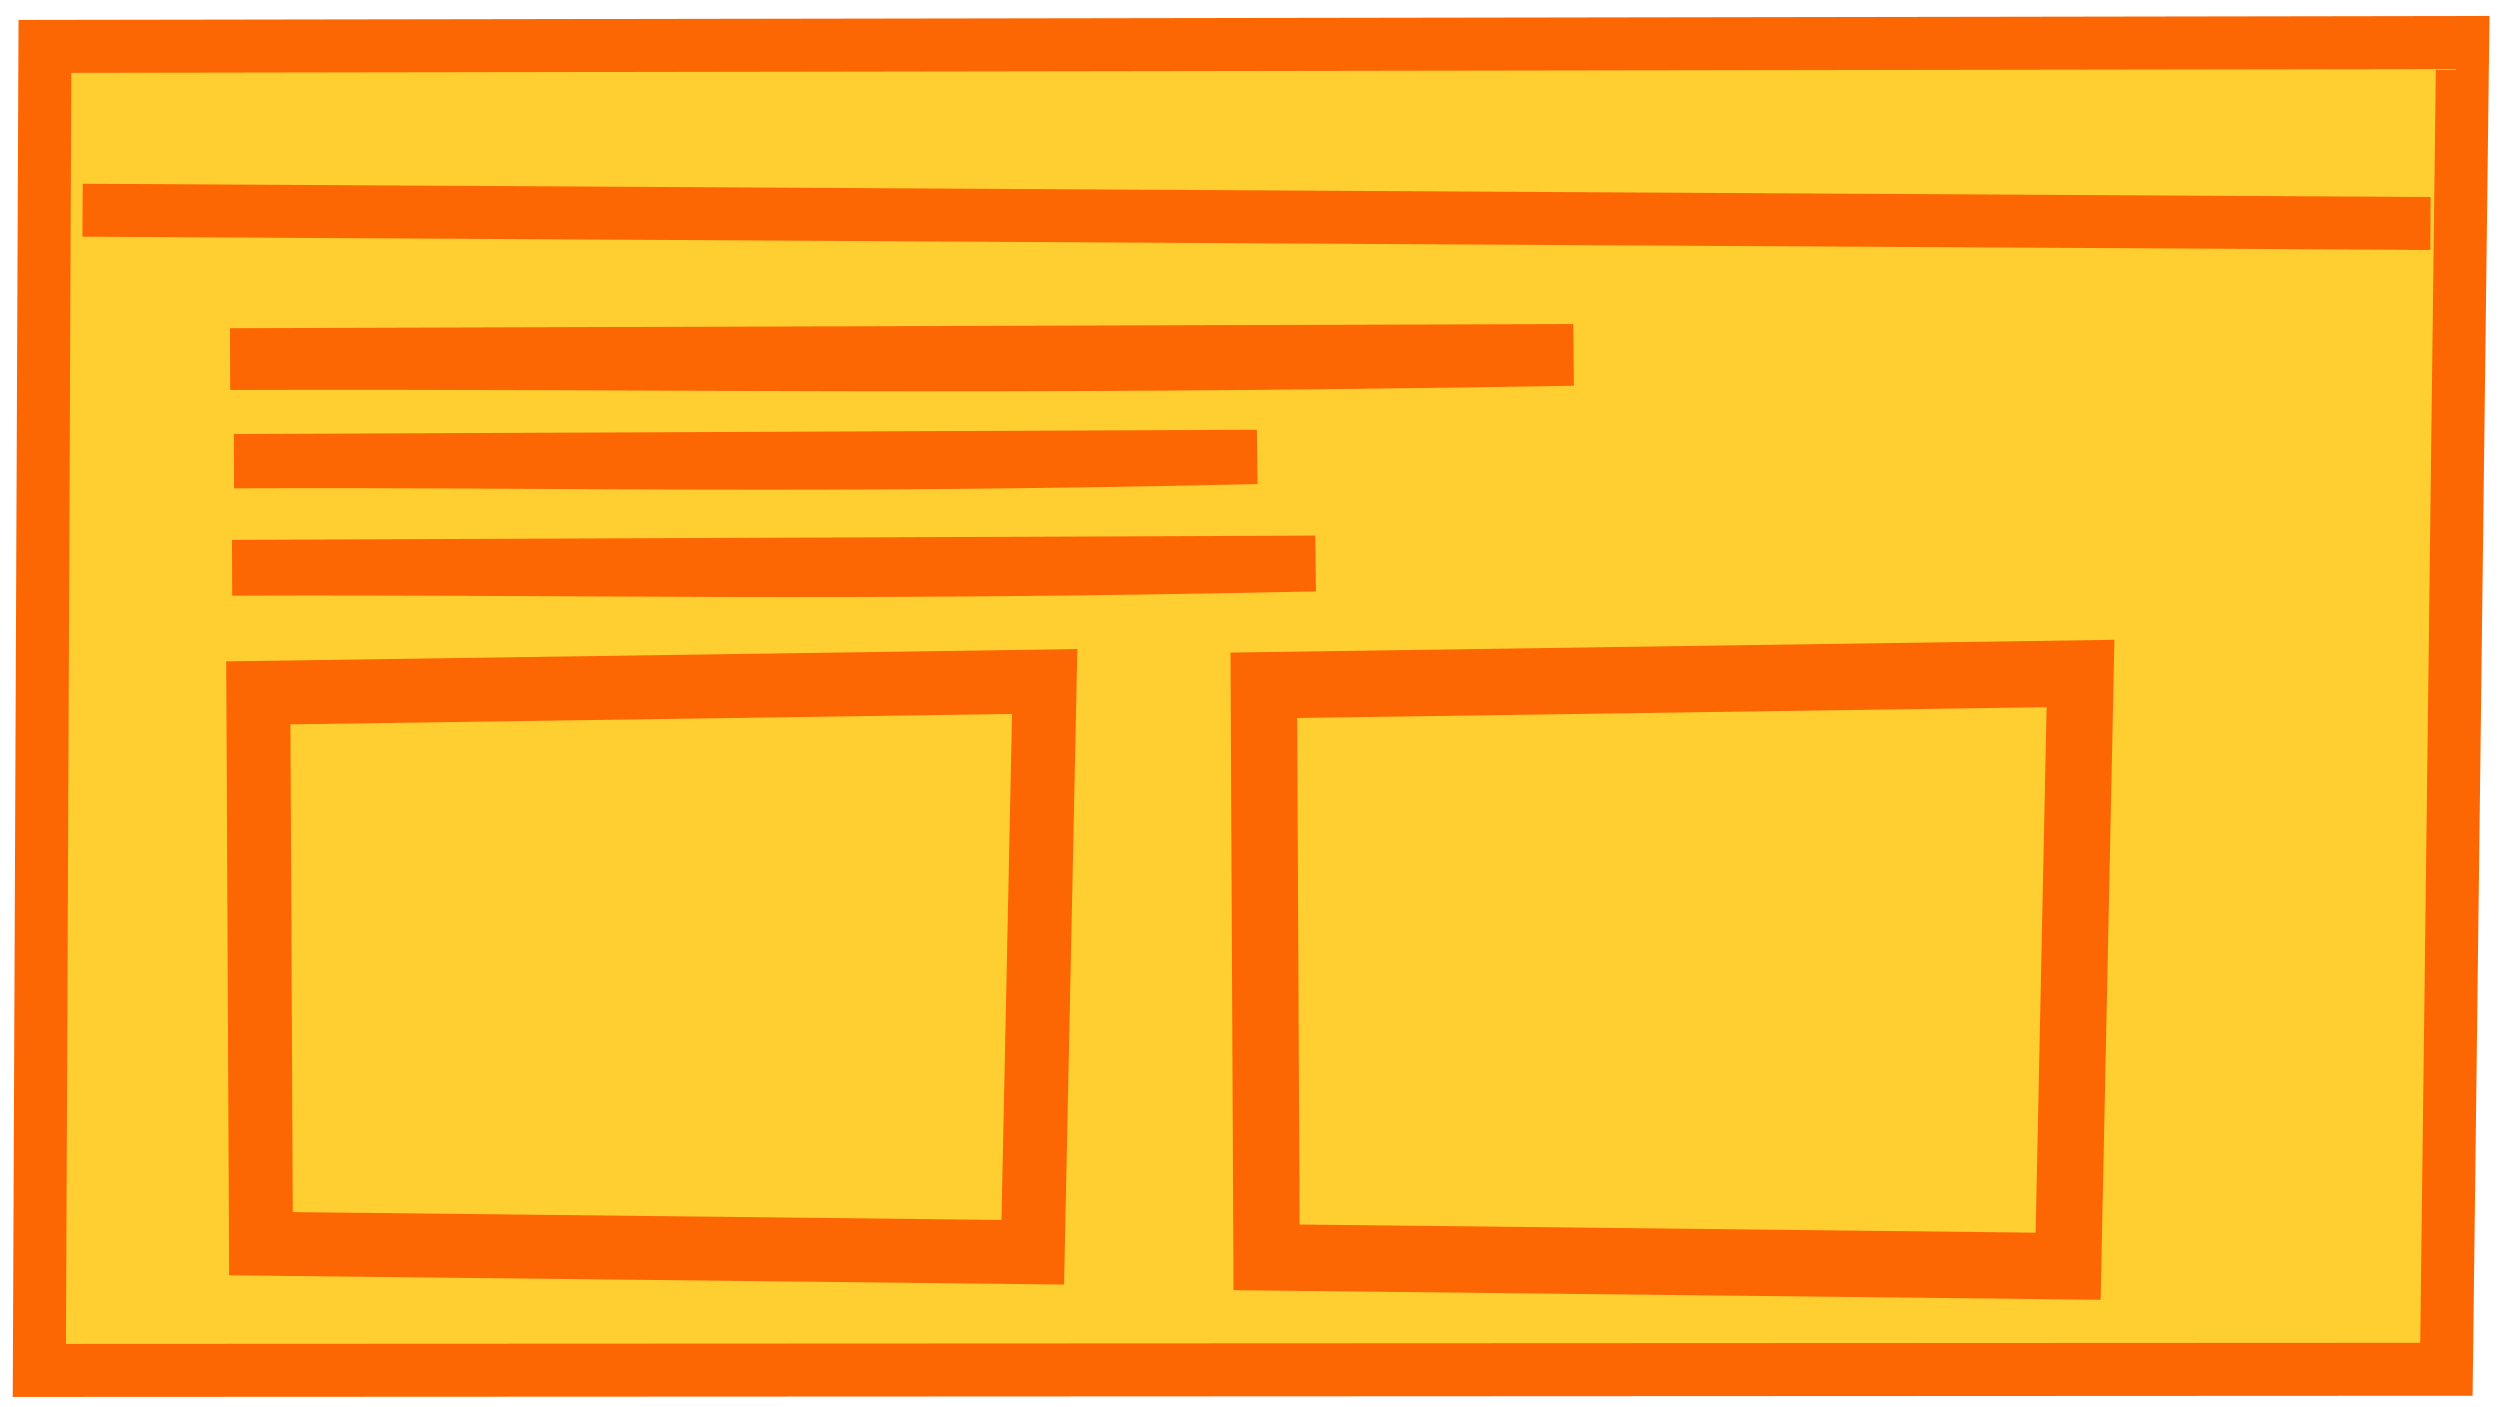
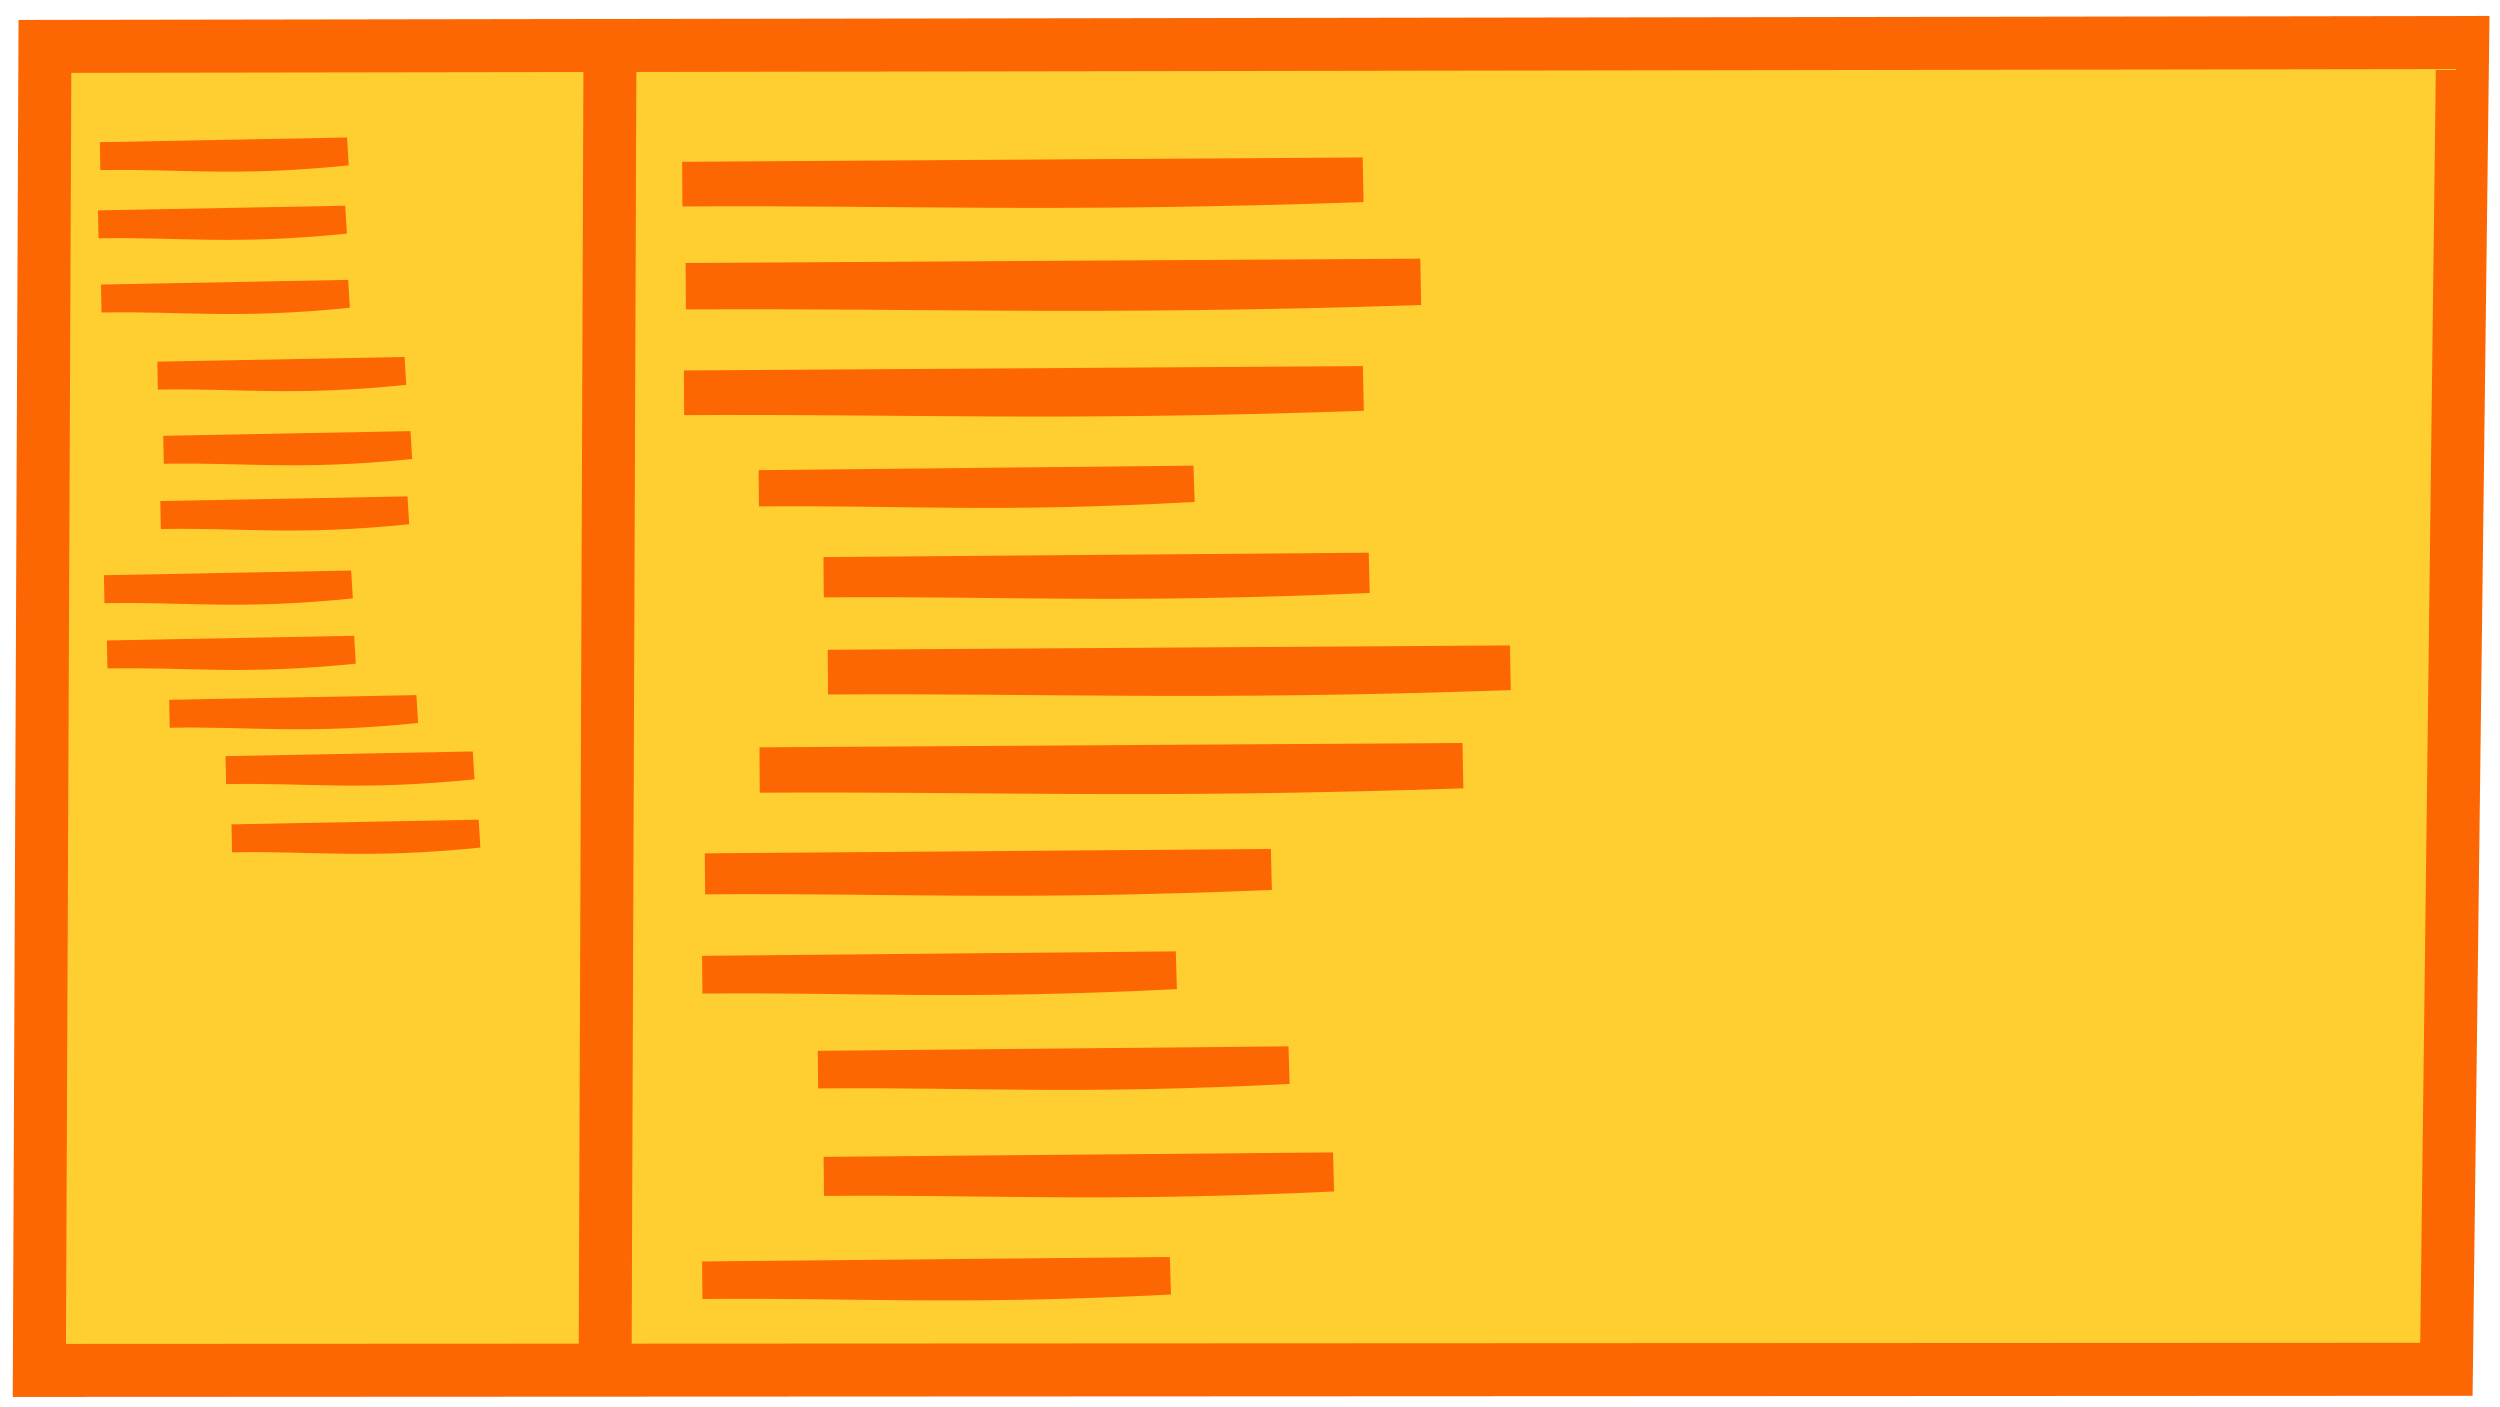
<svg xmlns="http://www.w3.org/2000/svg" width="480" height="270">
  <path d="M472.832 8.158l-3.123 254.744-462.153.219L8.624 8.906z" fill="#ffce31" stroke="#fc6603" stroke-width="10.176" />
-   <path d="M466.657 42.912L15.855 40.361z" fill="#ffce31" stroke="#fc6603" stroke-width="10.163" />
-   <path d="M399.459 129.307l-2.38 113.806-153.9-1.703-.52-109.837z" fill="#ffce31" stroke="#fc6603" stroke-width="12.743" />
-   <path d="M200.581 130.847L198.29 240.43 50.1 238.79l-.501-105.761z" fill="#ffce31" stroke="#fc6603" stroke-width="12.27" />
-   <path d="M241.337 87.727c-90.51 2.027-130.992.552-196.415.822z" fill="#ffce31" stroke="#fc6603" stroke-width="10.426" />
-   <path d="M302.083 68.136c-118.847 1.995-172.002.543-257.906.809z" fill="#ffce31" stroke="#fc6603" stroke-width="11.852" />
-   <path d="M252.543 108.191c-95.84 2.022-138.704.55-207.978.82z" fill="#ffce31" stroke="#fc6603" stroke-width="10.713" />
+   <path d="M117.104 12.16l-.911 247.452z" fill="#ffce31" stroke="#fc6603" stroke-width="10.163" />
+   <path d="M272.718 54.118c-64.997 2.062-94.068.562-141.05.836z" fill="#ffce31" stroke="#fc6603" stroke-width="8.91" />
+   <path d="M261.657 34.519c-60.209 2.061-87.137.56-130.657.836z" fill="#ffce31" stroke="#fc6603" stroke-width="8.575" />
+   <path d="M261.702 74.58c-60.077 2.067-86.946.562-130.37.838z" fill="#ffce31" stroke="#fc6603" stroke-width="8.577" />
+   <path d="M229.183 92.888c-38.477 2.13-55.686.58-83.498.864z" fill="#ffce31" stroke="#fc6603" stroke-width="6.968" />
+   <path d="M262.825 109.983c-48.242 2.091-69.818.569-104.688.848z" fill="#ffce31" stroke="#fc6603" stroke-width="7.73" />
+   <path d="M289.928 128.214c-60.355 2.062-87.348.561-130.973.836z" fill="#ffce31" stroke="#fc6603" stroke-width="8.584" />
+   <path d="M280.822 147.008c-62.199 2.058-90.017.56-134.975.835z" fill="#ffce31" stroke="#fc6603" stroke-width="8.706" />
+   <path d="M244.035 166.932c-50.084 2.087-72.483.568-108.684.847z" fill="#ffce31" stroke="#fc6603" stroke-width="7.867" />
+   <path d="M225.783 186.287c-41.911 2.114-60.656.575-90.95.858z" fill="#ffce31" stroke="#fc6603" stroke-width="7.244" />
+   <path d="M247.422 204.51c-41.647 2.115-60.274.576-90.377.858z" fill="#ffce31" stroke="#fc6603" stroke-width="7.222" />
+   <path d="M255.972 225.014c-45.07 2.106-65.226.573-97.802.854z" fill="#ffce31" stroke="#fc6603" stroke-width="7.496" />
+   <path d="M224.643 244.944c-41.385 2.115-59.894.575-89.807.858z" fill="#ffce31" stroke="#fc6603" stroke-width="7.201" />
+   <path d="M66.684 29.081c-21.873 2.221-31.655.604-47.465.901zM66.334 42.179c-21.873 2.22-31.656.604-47.466.9zM66.903 56.416c-21.873 2.22-31.655.604-47.465.9zM77.724 71.222c-21.873 2.221-31.656.605-47.466.901zM78.863 85.46c-21.873 2.22-31.656.604-47.466.9zM78.293 97.988c-21.873 2.221-31.656.604-47.466.9zM67.473 112.225c-21.873 2.221-31.656.604-47.466.9zM68.042 124.754c-21.873 2.22-31.655.604-47.465.9zM80.002 136.143c-21.874 2.221-31.656.604-47.466.901zM90.822 146.963c-21.873 2.222-31.656.605-47.466.901zM91.96 160.062c-21.872 2.22-31.655.604-47.465.9z" fill="#ffce31" stroke="#fc6603" stroke-width="5.364" />
</svg>
